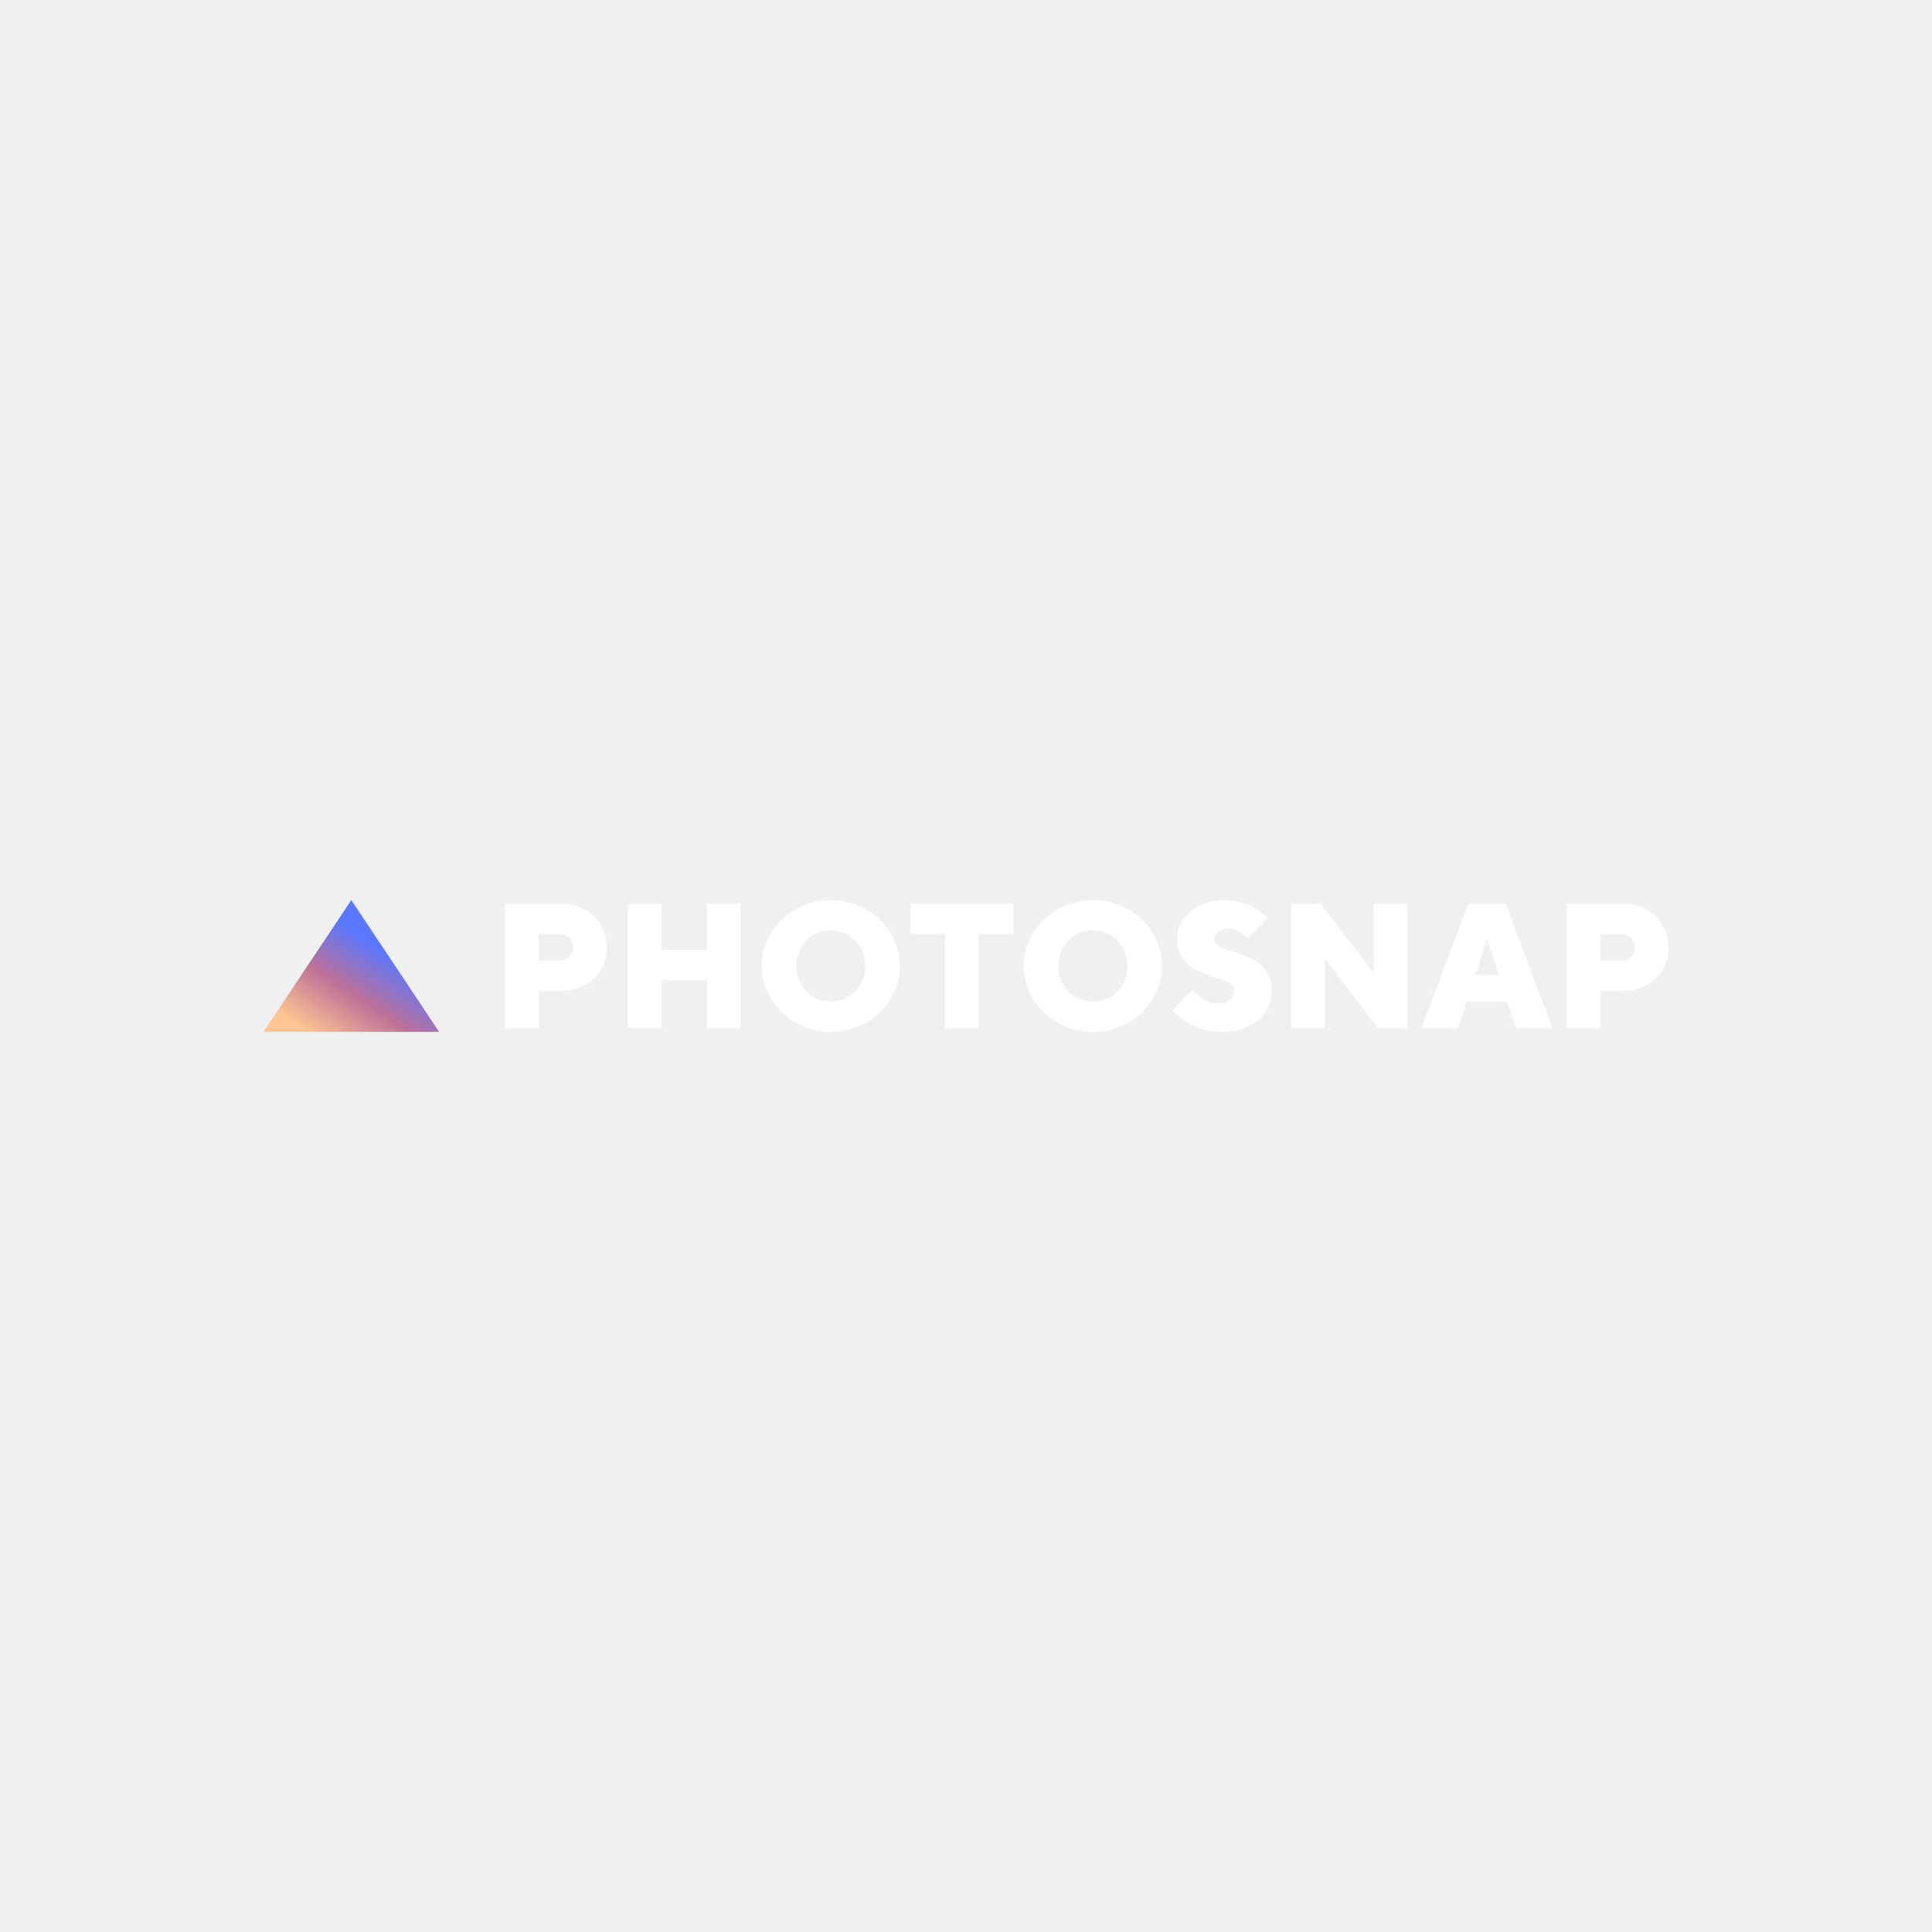
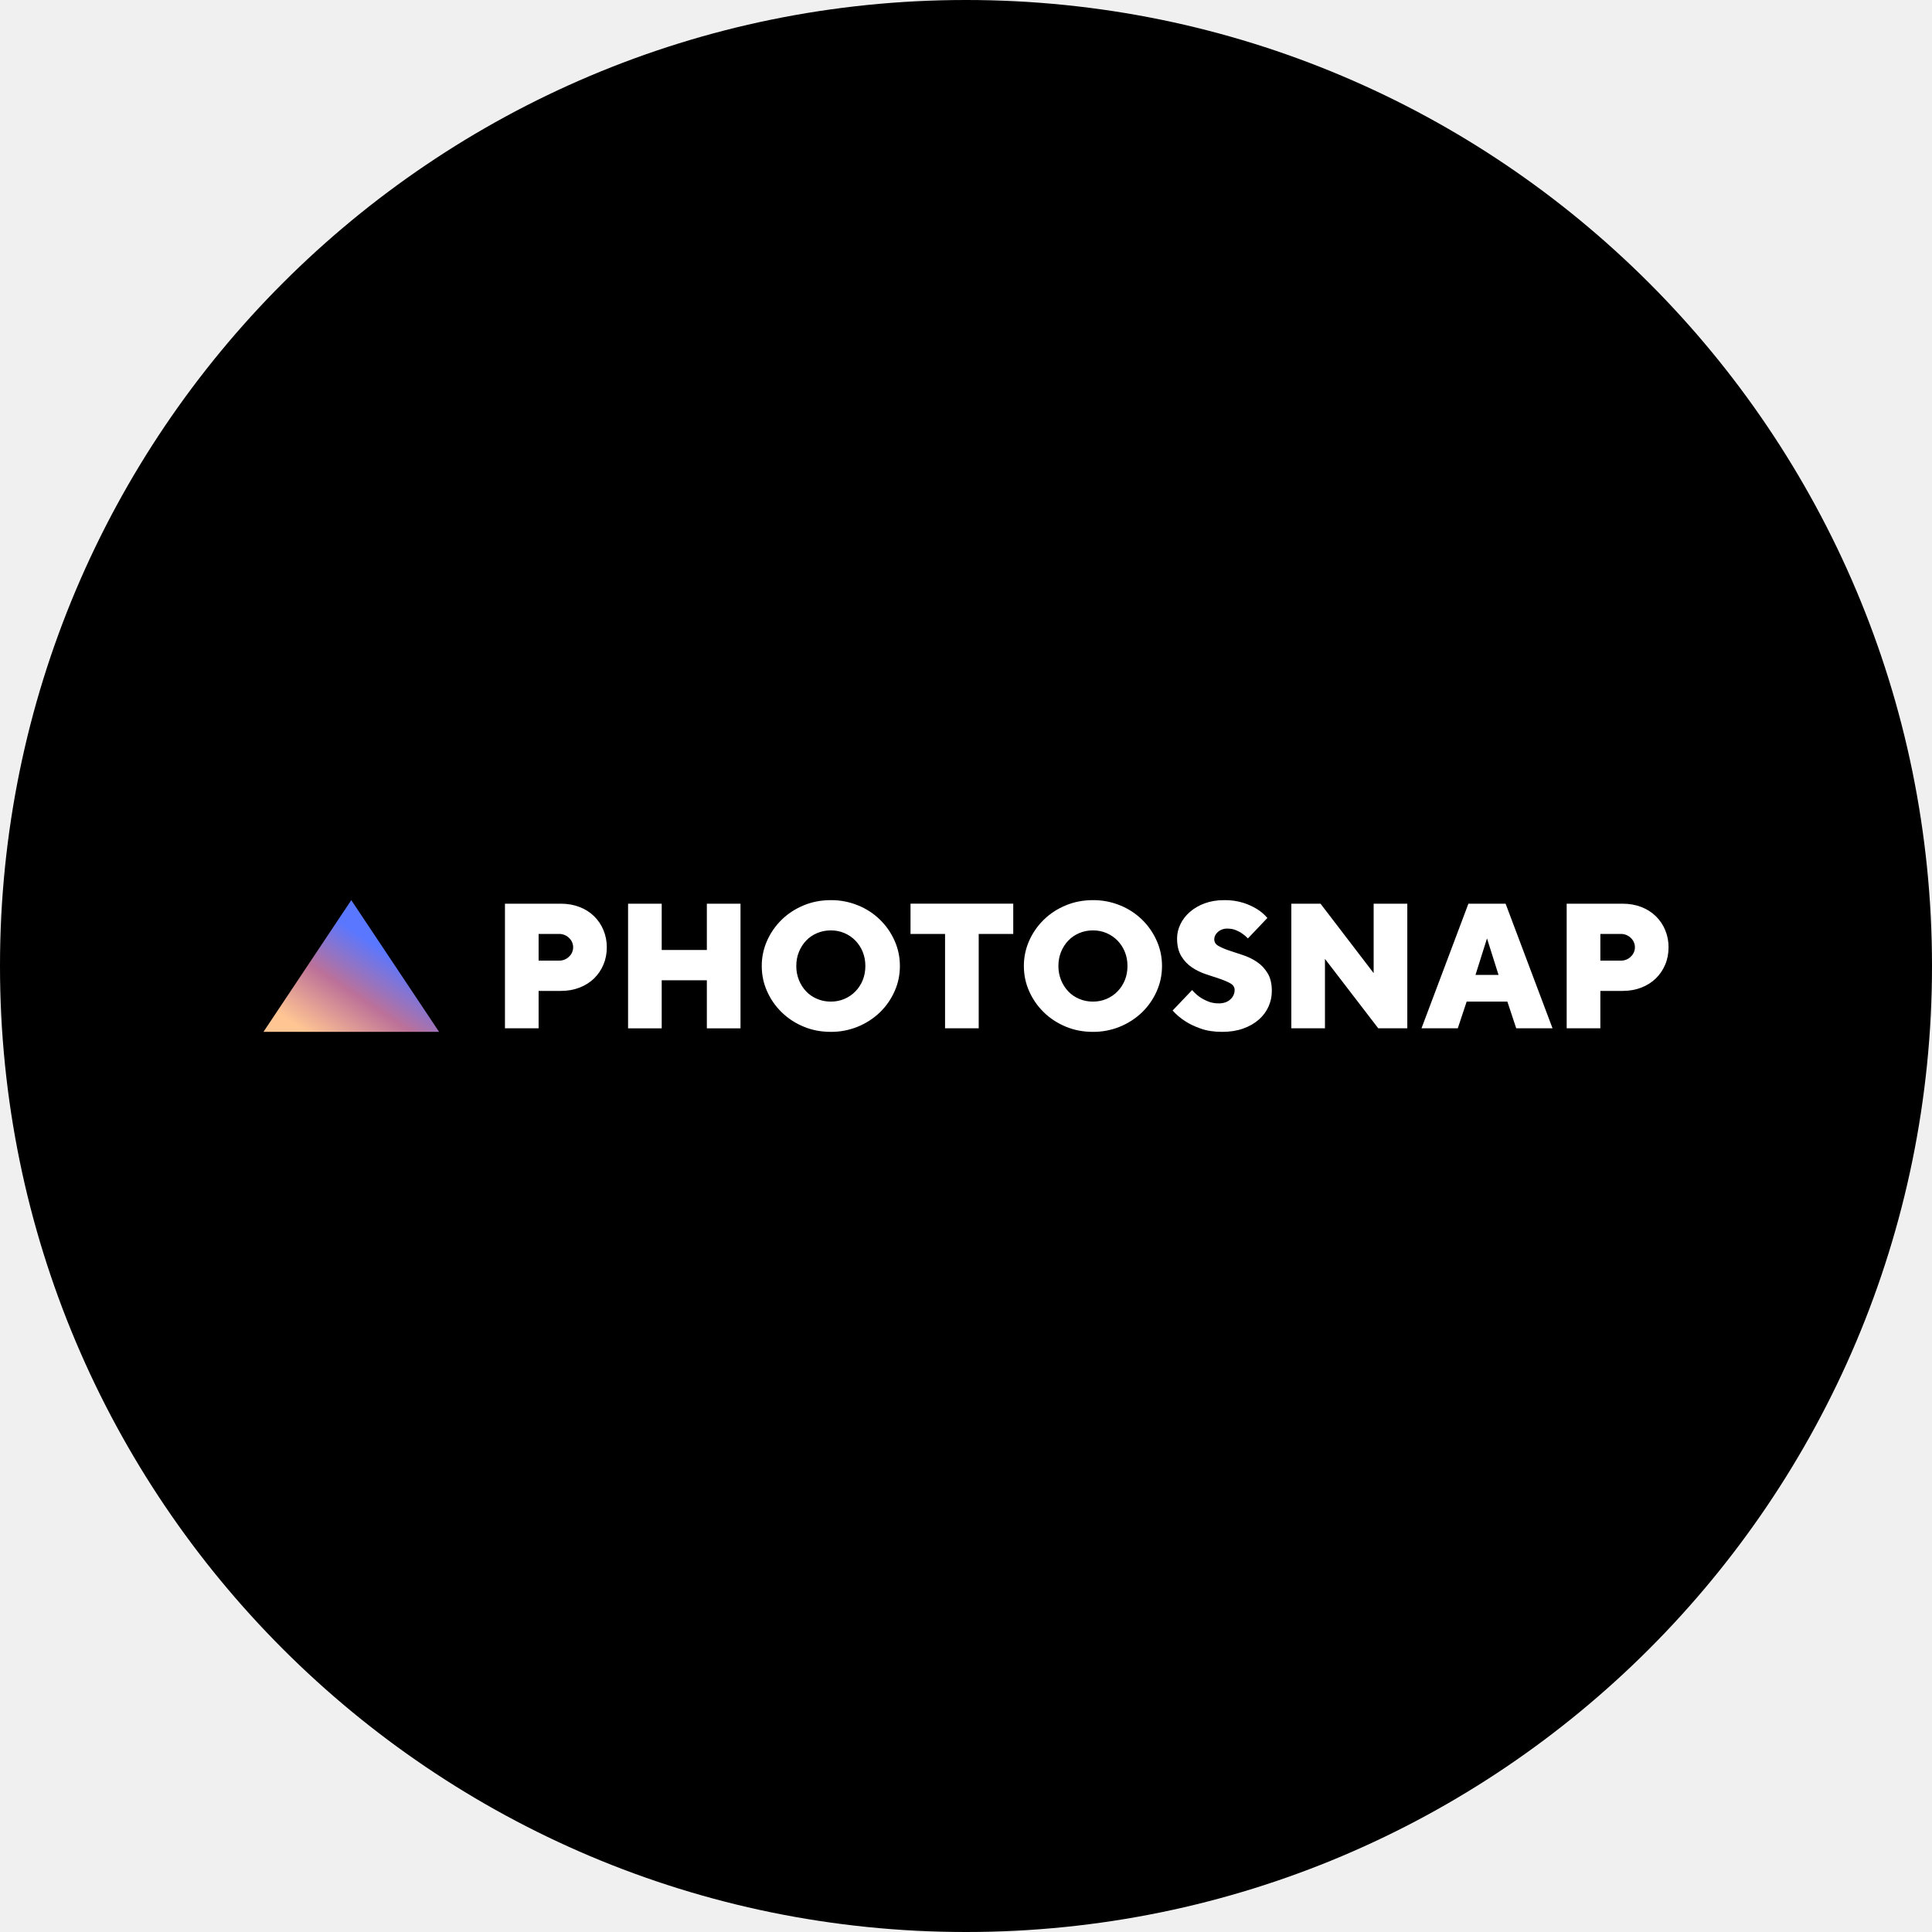
<svg xmlns="http://www.w3.org/2000/svg" xmlns:xlink="http://www.w3.org/1999/xlink" width="88" height="88">
  <defs>
    <linearGradient id="c" x1="0%" x2="50%" y1="78.125%" y2="21.875%">
      <stop offset="0%" stop-color="#FFC593" />
      <stop offset="51.945%" stop-color="#BC7198" />
      <stop offset="100%" stop-color="#5A77FF" />
    </linearGradient>
    <filter id="b" width="139.8%" height="139.8%" x="-19.9%" y="-19.9%" filterUnits="objectBoundingBox">
      <feGaussianBlur in="SourceAlpha" result="shadowBlurInner1" stdDeviation="17.5" />
      <feOffset in="shadowBlurInner1" result="shadowOffsetInner1" />
      <feComposite in="shadowOffsetInner1" in2="SourceAlpha" k2="-1" k3="1" operator="arithmetic" result="shadowInnerInner1" />
      <feColorMatrix in="shadowInnerInner1" values="0 0 0 0 0 0 0 0 0 0 0 0 0 0 0 0 0 0 0.045 0" />
    </filter>
-     <circle id="h" cx="44" cy="44" r="44" />
+     <circle id="a" cx="44" cy="44" r="44" />
  </defs>
  <g fill="none" fill-rule="evenodd">
    <use fill="#000" xlink:href="#a" />
    <use fill="#000" filter="url(#b)" xlink:href="#a" />
    <path fill="#FFF" fill-rule="nonzero" d="M24.533 46.838v-1.703h1.008c.312 0 .597-.05.855-.15.258-.1.479-.24.662-.417.183-.179.325-.388.427-.629.102-.24.154-.504.154-.79a2.01 2.01 0 00-.154-.787 1.902 1.902 0 00-.427-.632 1.935 1.935 0 00-.662-.418c-.258-.1-.543-.15-.855-.15H23v5.676h1.533zm.927-3.081h-.927V42.54h.927a.63.63 0 01.46.182.579.579 0 010 .851.63.63 0 01-.46.183zm4.68 3.08V44.65h2.056v2.189h1.533v-5.676h-1.533v2.108H30.14v-2.108h-1.532v5.676h1.532zm7.703.163a3.2 3.2 0 002.239-.892c.282-.276.504-.594.665-.957.162-.362.242-.746.242-1.151s-.08-.79-.242-1.151a3.072 3.072 0 00-1.665-1.61A3.2 3.2 0 0037.843 41c-.446 0-.86.08-1.242.24-.382.159-.714.376-.996.652a3.072 3.072 0 00-.666.957A2.798 2.798 0 0034.697 44c0 .405.08.79.242 1.151.161.363.383.681.666.957.282.276.614.493.996.653.382.16.796.239 1.242.239zm0-1.378c-.22 0-.427-.04-.62-.122a1.47 1.47 0 01-.501-.34 1.624 1.624 0 01-.33-.515A1.687 1.687 0 0136.27 44c0-.232.04-.447.121-.645.08-.197.191-.369.33-.514.14-.146.307-.26.501-.341.194-.081.4-.122.621-.122.22 0 .426.04.617.122.191.081.358.195.5.34.143.146.255.318.335.515.081.198.121.413.121.645 0 .232-.04.447-.12.645a1.59 1.59 0 01-.335.514c-.143.146-.31.26-.5.341-.192.081-.397.122-.618.122zm6.736 1.216V42.54h1.573v-1.379h-4.679v1.379h1.573v4.297h1.533zm5.203.162a3.2 3.2 0 002.239-.892c.282-.276.504-.594.665-.957.162-.362.242-.746.242-1.151s-.08-.79-.242-1.151a3.072 3.072 0 00-1.665-1.61A3.2 3.2 0 0049.782 41c-.446 0-.86.08-1.242.24-.382.159-.714.376-.996.652a3.072 3.072 0 00-.666.957A2.798 2.798 0 0046.636 44c0 .405.08.79.242 1.151.162.363.383.681.666.957.282.276.614.493.996.653.382.16.796.239 1.242.239zm0-1.378c-.22 0-.427-.04-.62-.122a1.47 1.47 0 01-.501-.34 1.624 1.624 0 01-.33-.515 1.687 1.687 0 01-.122-.645c0-.232.04-.447.121-.645.081-.197.191-.369.331-.514.14-.146.307-.26.5-.341.194-.081.4-.122.621-.122.22 0 .427.04.617.122.191.081.358.195.5.34.143.146.255.318.335.515.081.198.121.413.121.645 0 .232-.04.447-.12.645a1.59 1.59 0 01-.335.514c-.143.146-.31.26-.5.341-.191.081-.397.122-.618.122zM55.672 47c.354 0 .671-.05.951-.15.28-.1.516-.235.71-.405a1.71 1.71 0 00.597-1.31c0-.33-.065-.6-.194-.81-.129-.211-.29-.382-.484-.511a2.599 2.599 0 00-.633-.309l-.633-.21a2.803 2.803 0 01-.484-.207c-.13-.073-.194-.174-.194-.304 0-.125.055-.237.166-.337a.63.63 0 01.44-.15c.14 0 .265.023.378.07.113.045.21.098.29.157.098.065.184.138.259.22l.887-.933a2.077 2.077 0 00-.476-.406 2.852 2.852 0 00-.613-.28 2.778 2.778 0 00-.887-.125c-.323 0-.616.049-.88.146a2.135 2.135 0 00-.673.39c-.186.161-.33.348-.432.559-.102.21-.153.427-.153.648 0 .33.065.6.194.811.129.21.29.381.484.51.193.13.404.233.633.309l.633.21c.194.066.355.135.484.208.13.073.194.174.194.304a.568.568 0 01-.194.425c-.129.122-.306.183-.532.183-.183 0-.348-.031-.496-.094a2.036 2.036 0 01-.383-.206 2 2 0 01-.331-.308l-.888.932c.162.184.353.346.573.487.188.124.422.236.702.336.28.1.608.15.984.15zm4.678-.162v-3.162l2.428 3.162h1.323v-5.676h-1.533v3.162l-2.42-3.162h-1.33v5.676h1.532zm6.05 0l.404-1.216h1.855l.403 1.216h1.654l-2.138-5.676h-1.694l-2.137 5.676H66.4zm1.856-2.433h-1.049l.524-1.662.525 1.662zm4.638 2.433v-1.703h1.009c.312 0 .597-.05.855-.15.258-.1.478-.24.661-.417.183-.179.326-.388.428-.629.102-.24.153-.504.153-.79a2.01 2.01 0 00-.153-.787 1.902 1.902 0 00-.428-.632 1.935 1.935 0 00-.661-.418c-.258-.1-.543-.15-.855-.15H71.36v5.676h1.533zm.928-3.081h-.928V42.54h.928a.63.63 0 01.46.182.579.579 0 010 .851.63.63 0 01-.46.183z" />
    <path fill="url(#c)" d="M0 6l4-6 4 6z" transform="translate(12 41)" />
  </g>
</svg>
